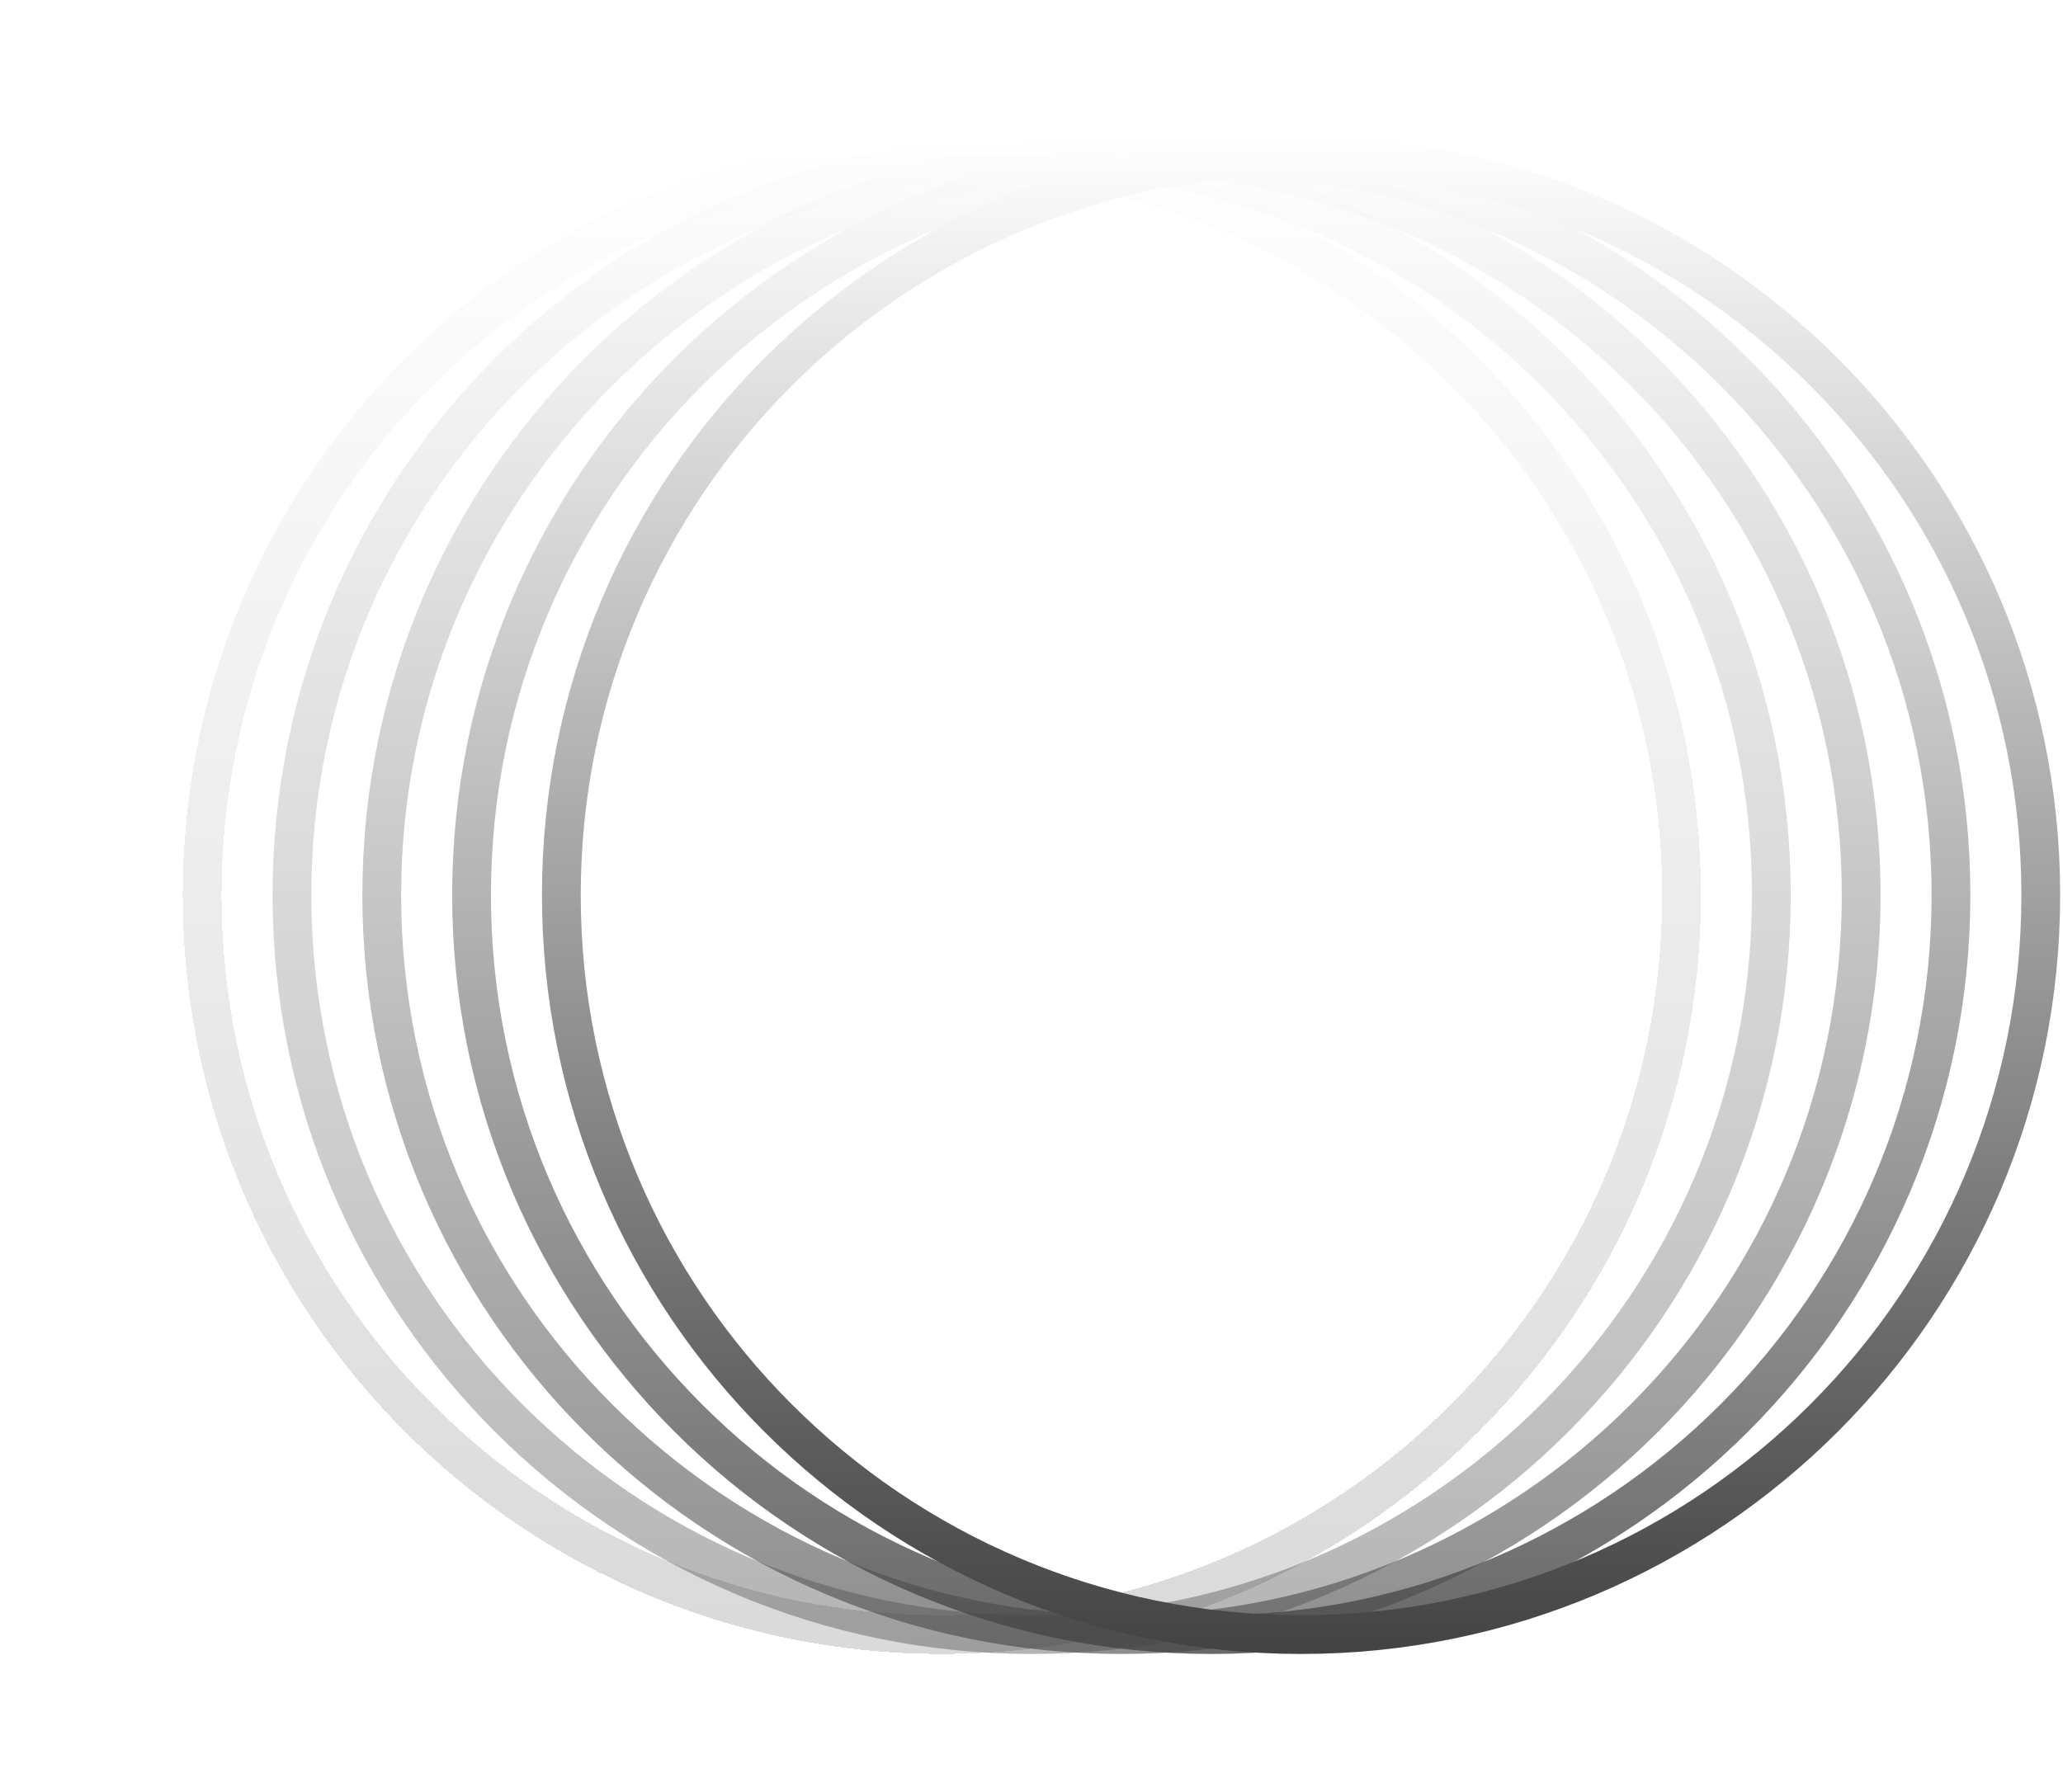
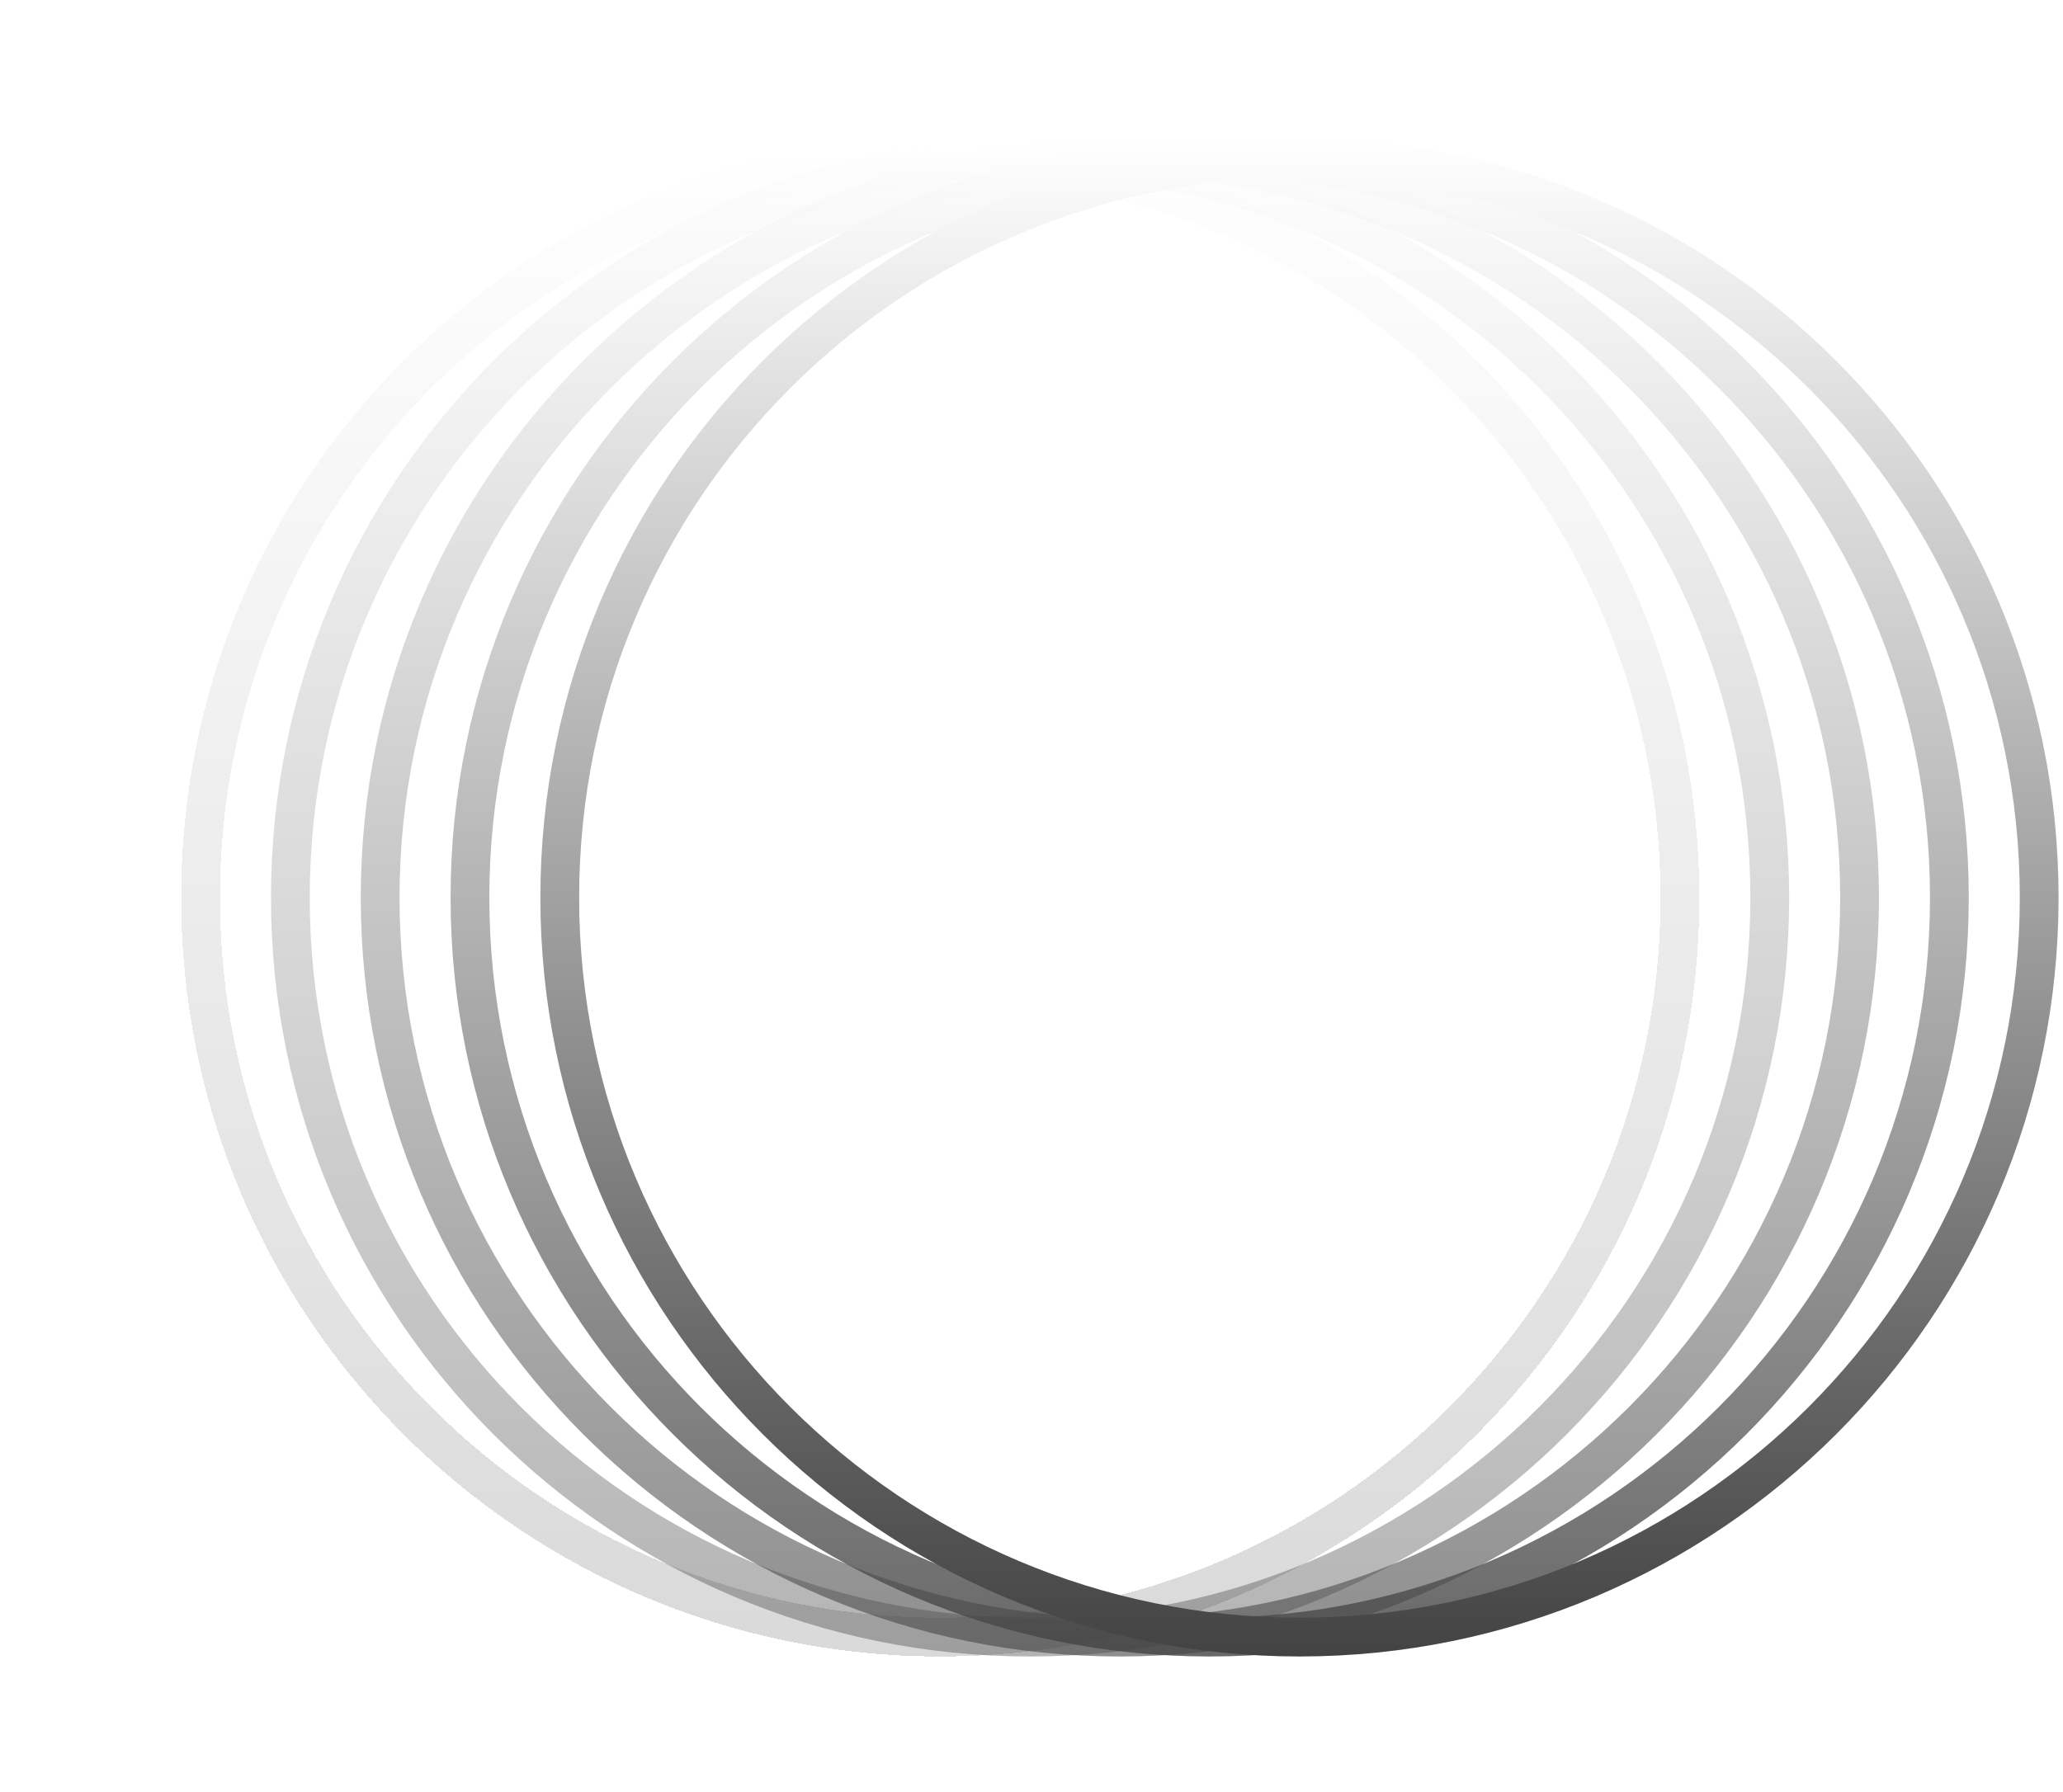
<svg xmlns="http://www.w3.org/2000/svg" width="266" height="231" viewBox="0 0 266 231" fill="none">
  <g opacity="0.2">
-     <g filter="url(#filter0_d_2200_363)">
-       <circle cx="121.439" cy="115.422" r="95.377" transform="rotate(-180 121.439 115.422)" stroke="url(#paint0_linear_2200_363)" stroke-width="5" shape-rendering="crispEdges" />
+     <g filter="url(#filter0_d_0_682)">
+       <circle cx="121.233" cy="115.747" r="95.377" transform="rotate(-180 121.233 115.747)" stroke="url(#paint0_linear_0_682)" stroke-width="5" shape-rendering="crispEdges" />
    </g>
  </g>
  <g opacity="0.4">
-     <circle cx="133.019" cy="115.422" r="95.377" transform="rotate(-180 133.019 115.422)" stroke="url(#paint1_linear_2200_363)" stroke-width="5" />
+     <circle cx="132.813" cy="115.747" r="95.377" transform="rotate(-180 132.813 115.747)" stroke="url(#paint1_linear_0_682)" stroke-width="5" />
  </g>
  <g opacity="0.6">
-     <circle cx="144.598" cy="115.422" r="95.377" transform="rotate(-180 144.598 115.422)" stroke="url(#paint2_linear_2200_363)" stroke-width="5" />
+     <circle cx="144.392" cy="115.747" r="95.377" transform="rotate(-180 144.392 115.747)" stroke="url(#paint2_linear_0_682)" stroke-width="5" />
  </g>
  <g opacity="0.8">
-     <circle cx="156.178" cy="115.422" r="95.377" transform="rotate(-180 156.178 115.422)" stroke="url(#paint3_linear_2200_363)" stroke-width="5" />
+     <circle cx="155.972" cy="115.747" r="95.377" transform="rotate(-180 155.972 115.747)" stroke="url(#paint3_linear_0_682)" stroke-width="5" />
  </g>
-   <circle cx="167.757" cy="115.422" r="95.377" transform="rotate(-180 167.757 115.422)" stroke="url(#paint4_linear_2200_363)" stroke-width="5" />
+   <circle cx="167.551" cy="115.747" r="95.377" transform="rotate(-180 167.551 115.747)" stroke="url(#paint4_linear_0_682)" stroke-width="5" />
  <defs>
-     <filter id="filter0_d_2200_363" x="0.262" y="0.245" width="230.354" height="230.354" filterUnits="userSpaceOnUse" color-interpolation-filters="sRGB">
+     <filter id="filter0_d_0_682" x="0.056" y="0.57" width="230.354" height="230.354" filterUnits="userSpaceOnUse" color-interpolation-filters="sRGB">
      <feFlood flood-opacity="0" result="BackgroundImageFix" />
      <feColorMatrix in="SourceAlpha" type="matrix" values="0 0 0 0 0 0 0 0 0 0 0 0 0 0 0 0 0 0 127 0" result="hardAlpha" />
      <feOffset dx="-6" />
      <feGaussianBlur stdDeviation="8.65" />
      <feComposite in2="hardAlpha" operator="out" />
      <feColorMatrix type="matrix" values="0 0 0 0 1 0 0 0 0 1 0 0 0 0 1 0 0 0 0.26 0" />
-       <feBlend mode="normal" in2="BackgroundImageFix" result="effect1_dropShadow_2200_363" />
-       <feBlend mode="normal" in="SourceGraphic" in2="effect1_dropShadow_2200_363" result="shape" />
+       <feBlend mode="normal" in2="BackgroundImageFix" result="effect1_dropShadow_0_682" />
+       <feBlend mode="normal" in="SourceGraphic" in2="effect1_dropShadow_0_682" result="shape" />
    </filter>
-     <linearGradient id="paint0_linear_2200_363" x1="121.439" y1="213.299" x2="121.439" y2="17.545" gradientUnits="userSpaceOnUse">
+     <linearGradient id="paint0_linear_0_682" x1="121.233" y1="213.624" x2="121.233" y2="17.869" gradientUnits="userSpaceOnUse">
      <stop stop-color="white" />
      <stop offset="1" stop-color="#434343" />
    </linearGradient>
-     <linearGradient id="paint1_linear_2200_363" x1="133.019" y1="213.299" x2="133.019" y2="17.545" gradientUnits="userSpaceOnUse">
+     <linearGradient id="paint1_linear_0_682" x1="132.813" y1="213.624" x2="132.813" y2="17.869" gradientUnits="userSpaceOnUse">
      <stop stop-color="white" />
      <stop offset="1" stop-color="#434343" />
    </linearGradient>
-     <linearGradient id="paint2_linear_2200_363" x1="144.598" y1="213.299" x2="144.598" y2="17.545" gradientUnits="userSpaceOnUse">
+     <linearGradient id="paint2_linear_0_682" x1="144.392" y1="213.624" x2="144.392" y2="17.869" gradientUnits="userSpaceOnUse">
      <stop stop-color="white" />
      <stop offset="1" stop-color="#434343" />
    </linearGradient>
-     <linearGradient id="paint3_linear_2200_363" x1="156.178" y1="213.299" x2="156.178" y2="17.545" gradientUnits="userSpaceOnUse">
+     <linearGradient id="paint3_linear_0_682" x1="155.972" y1="213.624" x2="155.972" y2="17.869" gradientUnits="userSpaceOnUse">
      <stop stop-color="white" />
      <stop offset="1" stop-color="#434343" />
    </linearGradient>
-     <linearGradient id="paint4_linear_2200_363" x1="167.757" y1="213.299" x2="167.757" y2="17.545" gradientUnits="userSpaceOnUse">
+     <linearGradient id="paint4_linear_0_682" x1="167.551" y1="213.624" x2="167.551" y2="17.869" gradientUnits="userSpaceOnUse">
      <stop stop-color="white" />
      <stop offset="1" stop-color="#434343" />
    </linearGradient>
  </defs>
</svg>
